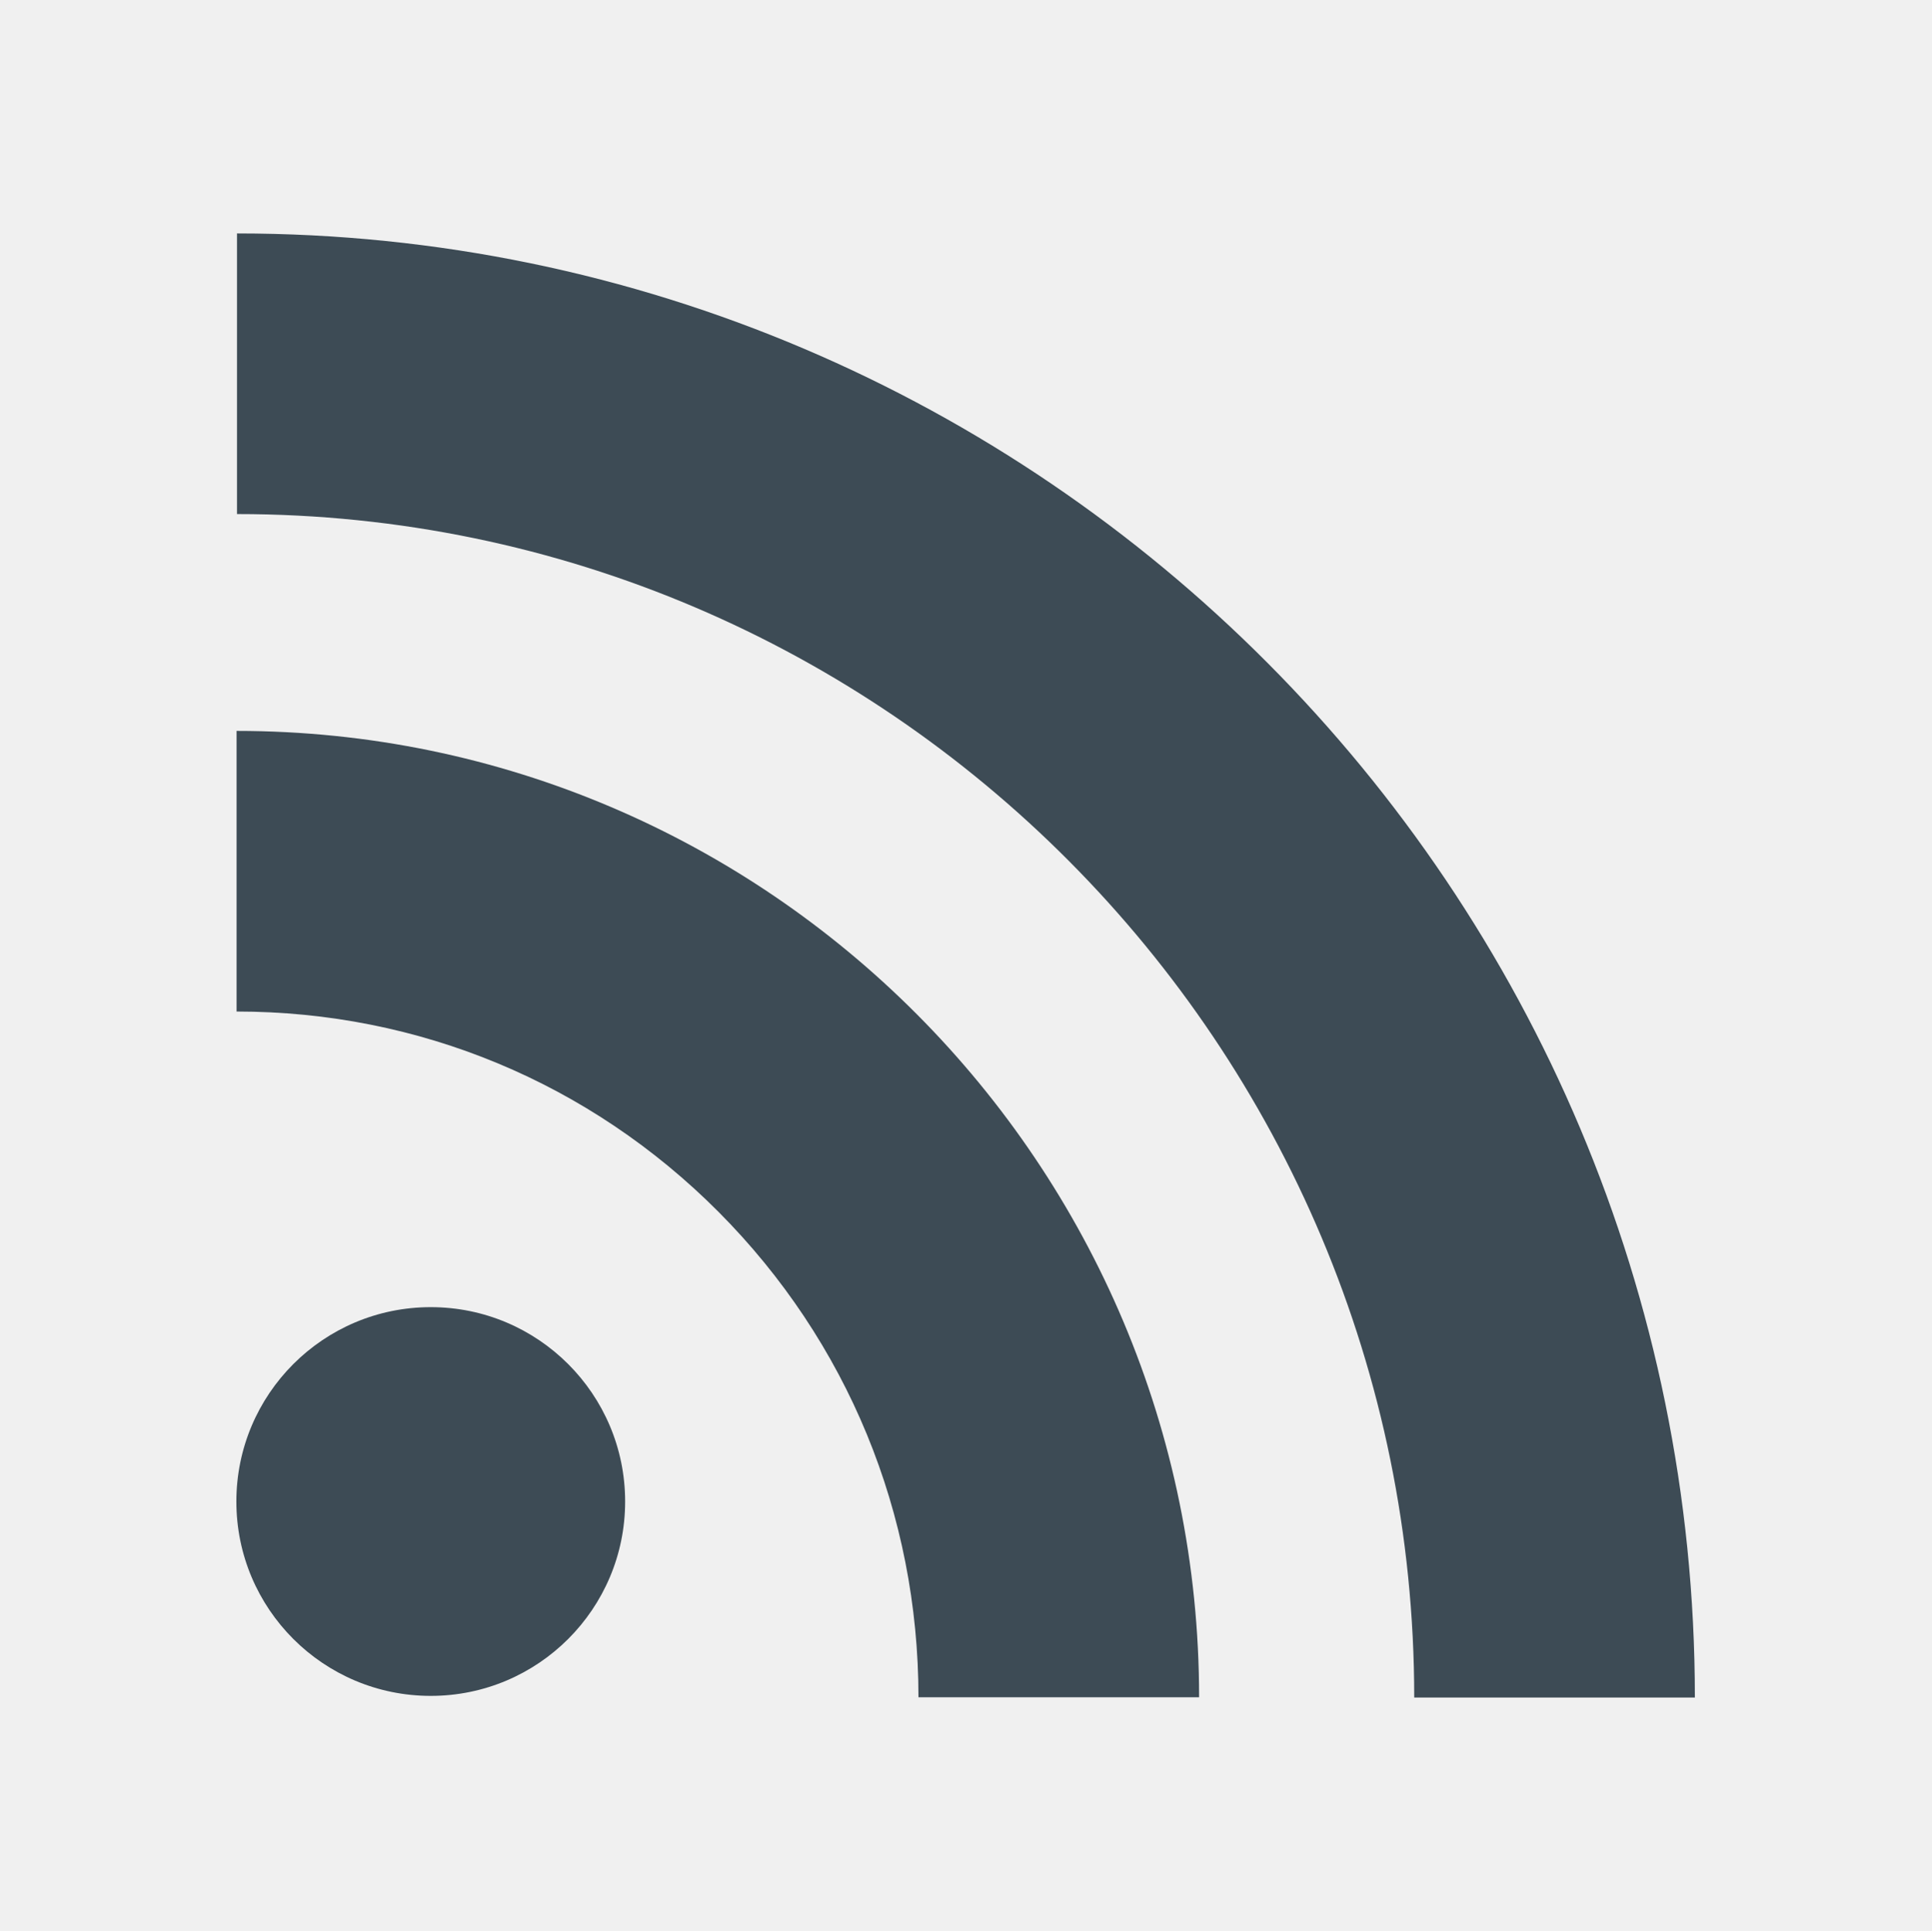
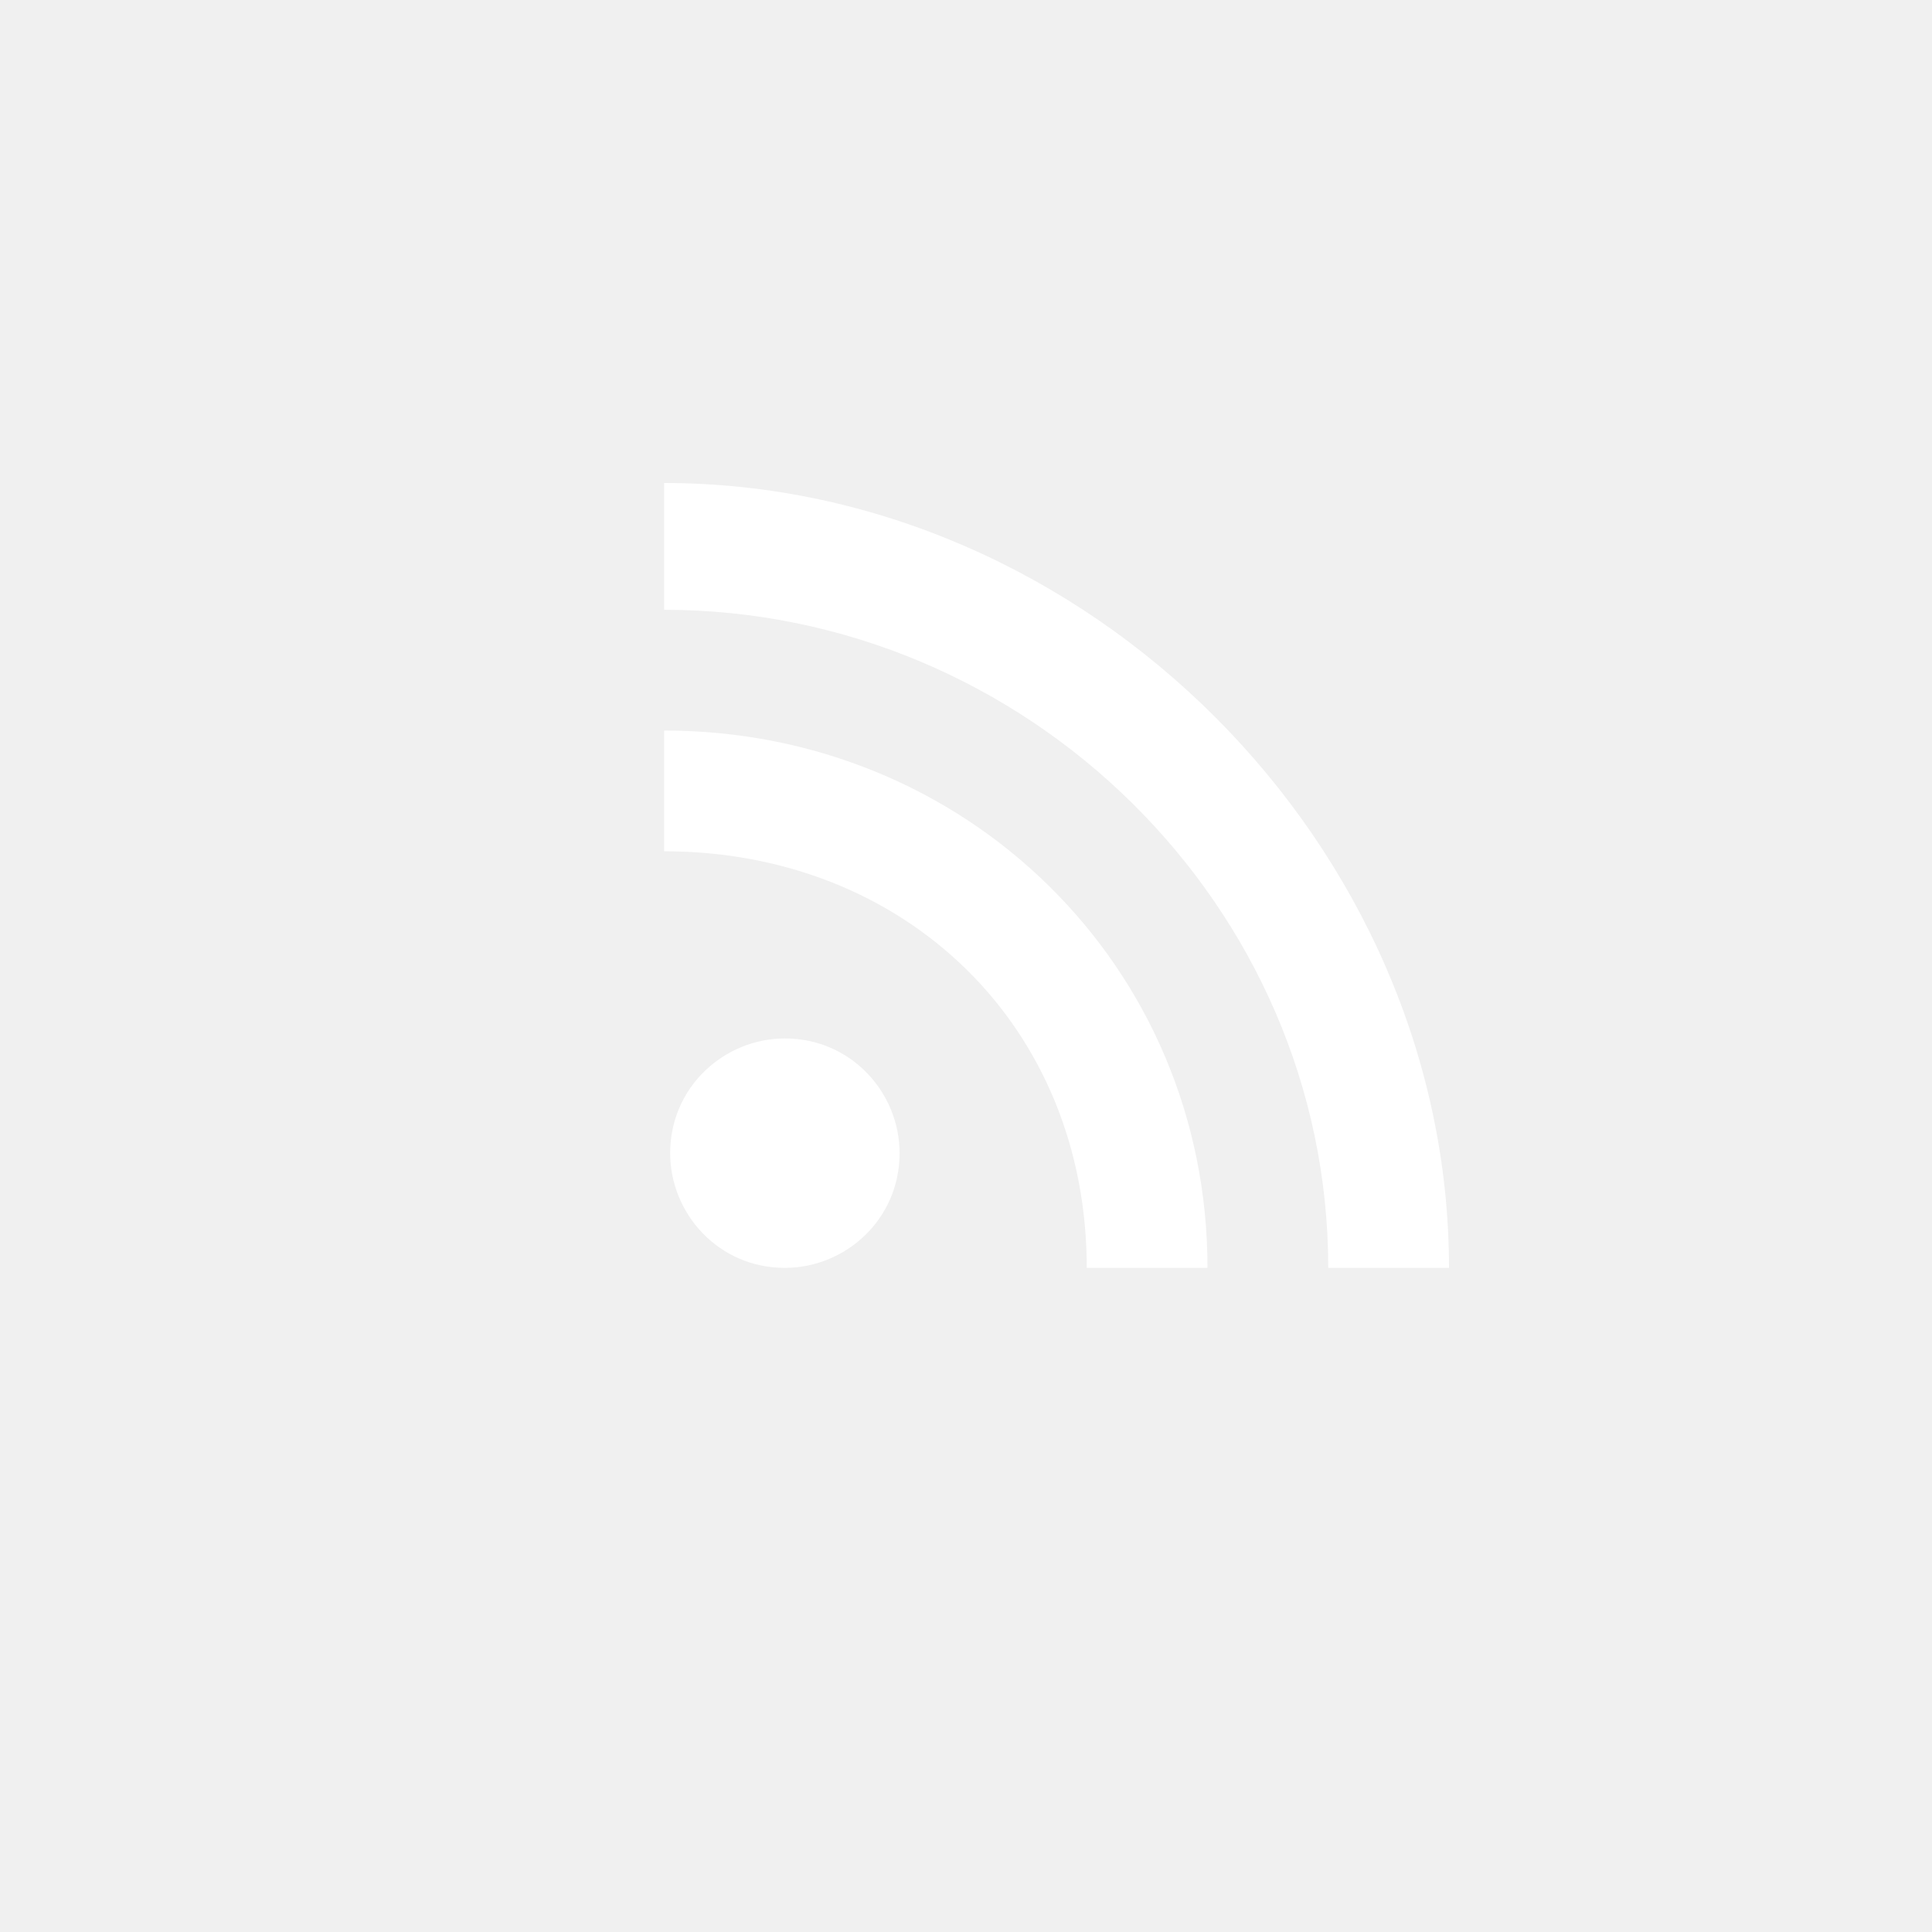
- <svg xmlns="http://www.w3.org/2000/svg" version="1.1" id="Layer_1" x="0px" y="0px" width="283.465px" height="283.464px" viewBox="0 0 283.465 283.464" enable-background="new 0 0 283.465 283.464" xml:space="preserve">
-   <g id="Facebook" display="none">
-     <path display="inline" fill="#FFFFFF" d="M82.732,100.532h27V88.283v-12v-2.001c0-11.55,0.298-29.4,8.698-40.449   c8.85-11.702,21-19.65,41.901-19.65c34.048,0,48.4,4.849,48.4,4.849l-6.75,40.001c0,0-11.25-3.251-21.75-3.251   s-19.9,3.75-19.9,14.25v4.25v14.001v12.249h43.048l-3,39.05h-40.048v135.7h-50.6v-135.7h-27v-39.05H82.732z" />
-   </g>
-   <g id="Twitter" display="none">
-     <path display="inline" fill="#FFFFFF" d="M270.232,67.508c-9.161,4.063-19.007,6.809-29.34,8.044   c10.546-6.322,18.646-16.333,22.461-28.263c-9.871,5.855-20.804,10.106-32.44,12.396c-9.318-9.928-22.595-16.131-37.288-16.131   c-28.212,0-51.085,22.872-51.085,51.084c0,4.003,0.451,7.903,1.322,11.642c-42.456-2.131-80.1-22.468-105.295-53.376   c-4.397,7.545-6.917,16.32-6.917,25.683c0,17.724,9.018,33.359,22.726,42.521c-8.374-0.266-16.251-2.564-23.138-6.391   c-0.005,0.214-0.005,0.427-0.005,0.643c0,24.751,17.609,45.398,40.978,50.092c-4.286,1.167-8.799,1.792-13.458,1.792   c-3.292,0-6.492-0.321-9.612-0.917c6.501,20.295,25.368,35.066,47.721,35.478c-17.483,13.702-39.51,21.868-63.445,21.868   c-4.124,0-8.189-0.241-12.186-0.715c22.607,14.494,49.46,22.954,78.309,22.954c93.965,0,145.349-77.844,145.349-145.351   c0-2.214-0.05-4.417-0.148-6.609C254.724,86.75,263.384,77.752,270.232,67.508z" />
-   </g>
-   <g id="YouTube" display="none">
-     <g display="inline">
-       <g>
-         <path fill="#FFFFFF" d="M45.986,4h19.889l12.813,51.103h1.24L92.146,4h20.064L89.23,78.799v53.049H69.48V81.187L45.986,4z" />
-         <path fill="#FFFFFF" d="M111.315,59.098c0-7.304,2.359-13.119,7.081-17.448c4.722-4.331,11.064-6.496,19.034-6.496     c7.256,0,13.202,2.284,17.836,6.849s6.953,10.44,6.953,17.629v48.709c0,8.073-2.278,14.406-6.82,19     c-4.543,4.595-10.801,6.891-18.767,6.891c-7.671,0-13.811-2.371-18.411-7.111c-4.604-4.741-6.906-11.12-6.906-19.132     C111.315,107.989,111.315,59.098,111.315,59.098z M129.36,109.755c0,2.598,0.622,4.6,1.872,6.014     c1.249,1.415,3.031,2.121,5.352,2.121c2.377,0,4.265-0.722,5.661-2.166c1.398-1.444,2.097-3.433,2.097-5.969V58.391     c0-2.061-0.716-3.726-2.143-4.992c-1.424-1.267-3.296-1.903-5.615-1.903c-2.141,0-3.879,0.636-5.218,1.903     c-1.339,1.266-2.006,2.931-2.006,4.992L129.36,109.755L129.36,109.755z" />
-         <path fill="#FFFFFF" d="M227.15,37.538v94.31h-17.534v-10.411c-3.231,3.837-6.594,6.759-10.089,8.766     c-3.495,2.003-6.89,3.008-10.177,3.008c-4.054,0-7.112-1.401-9.168-4.21c-2.056-2.806-3.083-7.02-3.083-12.635V37.538h17.537     v72.295c0,2.237,0.364,3.853,1.1,4.854c0.734,1.001,1.924,1.502,3.57,1.502c1.294,0,2.919-0.663,4.89-1.986     c1.967-1.327,3.773-3.018,5.42-5.078V37.538H227.15z" />
-       </g>
-       <g>
-         <path fill="#FFFFFF" d="M93.069,172.587H44v15.024h16.541V276.1H76.53v-88.488h16.539V172.587z M119.201,257.701     c-1.331,1.672-2.795,3.04-4.388,4.112c-1.594,1.072-2.912,1.606-3.961,1.606c-1.331,0-2.295-0.403-2.889-1.216     c-0.594-0.806-0.892-2.116-0.892-3.927V199.74H92.876v63.823c0,4.548,0.832,7.955,2.497,10.232     c1.664,2.271,4.14,3.406,7.42,3.406c2.664,0,5.41-0.813,8.238-2.433c2.833-1.626,5.554-3.991,8.17-7.098v8.429h14.197v-76.36     h-14.197V257.701z M174.209,198.774c-2.201,0-4.377,0.607-6.532,1.82c-2.149,1.217-4.179,2.984-6.092,5.314v-33.321h-14.336     V276.1h14.336v-5.869c1.865,2.324,3.887,4.044,6.06,5.16c2.176,1.116,4.65,1.674,7.425,1.674c4.206,0,7.421-1.439,9.646-4.32     c2.221-2.88,3.335-7.037,3.335-12.466v-42.361c0-6.237-1.185-10.99-3.553-14.251     C182.132,200.409,178.701,198.774,174.209,198.774z M173.439,258.202c0,2.435-0.412,4.191-1.229,5.263     c-0.819,1.074-2.095,1.609-3.83,1.609c-1.206,0-2.35-0.272-3.435-0.822c-1.086-0.546-2.207-1.442-3.36-2.685v-47.584     c0.965-1.05,1.938-1.823,2.928-2.325c0.986-0.5,1.987-0.753,2.998-0.753c1.924,0,3.397,0.668,4.408,2.006     c1.016,1.335,1.521,3.29,1.521,5.865L173.439,258.202L173.439,258.202z M240.521,239.712v-19.441     c0-7.248-1.743-12.801-5.229-16.665c-3.485-3.863-8.477-5.794-14.973-5.794c-6.352,0-11.535,2.087-15.543,6.258     c-4.016,4.172-6.021,9.572-6.021,16.201v34.272c0,7.352,1.83,13.126,5.482,17.326c3.652,4.197,8.656,6.298,15.009,6.298     c7.068,0,12.381-1.983,15.939-5.943s5.335-9.855,5.335-17.681v-5.734h-14.609v5.305c0,4.493-0.469,7.4-1.406,8.715     c-0.939,1.312-2.584,1.97-4.935,1.97c-2.265,0-3.86-0.772-4.798-2.331c-0.938-1.552-1.406-4.338-1.406-8.354v-14.401h27.155     V239.712z M213.367,220.128c0-3.195,0.492-5.485,1.48-6.87c0.983-1.387,2.605-2.078,4.864-2.078c2.162,0,3.734,0.691,4.722,2.078     c0.984,1.385,1.479,3.675,1.479,6.87v7.732h-12.545V220.128z" />
-         <path fill="#FFFFFF" d="M93.069,173.69H44v15.024h16.541v88.487H76.53v-88.487h16.539V173.69z M119.201,258.805     c-1.331,1.669-2.795,3.041-4.388,4.111c-1.594,1.071-2.912,1.605-3.961,1.605c-1.331,0-2.295-0.403-2.889-1.213     s-0.892-2.119-0.892-3.931V200.84H92.876v63.828c0,4.545,0.832,7.956,2.497,10.228c1.664,2.273,4.14,3.408,7.42,3.408     c2.664,0,5.41-0.812,8.238-2.432c2.833-1.626,5.554-3.993,8.17-7.098v8.427h14.197V200.84h-14.197V258.805z M174.209,199.878     c-2.201,0-4.377,0.604-6.532,1.817c-2.149,1.216-4.179,2.988-6.092,5.316V173.69h-14.336v103.512h14.336v-5.868     c1.865,2.324,3.887,4.044,6.06,5.163c2.176,1.112,4.65,1.671,7.425,1.671c4.206,0,7.421-1.437,9.646-4.322     c2.221-2.879,3.335-7.035,3.335-12.463V219.02c0-6.236-1.185-10.989-3.553-14.247     C182.132,201.512,178.701,199.878,174.209,199.878z M173.439,259.307c0,2.432-0.412,4.188-1.229,5.261     c-0.819,1.072-2.095,1.608-3.83,1.608c-1.206,0-2.35-0.272-3.435-0.821c-1.086-0.547-2.207-1.444-3.36-2.687v-47.583     c0.965-1.05,1.938-1.825,2.928-2.328c0.986-0.497,1.987-0.75,2.998-0.75c1.924,0,3.397,0.669,4.408,2.006     c1.016,1.336,1.521,3.29,1.521,5.864L173.439,259.307L173.439,259.307z M240.521,240.813v-19.439     c0-7.247-1.743-12.801-5.229-16.667c-3.485-3.862-8.477-5.793-14.973-5.793c-6.352,0-11.535,2.087-15.543,6.259     c-4.016,4.174-6.021,9.572-6.021,16.201v34.272c0,7.352,1.83,13.126,5.482,17.326c3.652,4.197,8.656,6.298,15.009,6.298     c7.068,0,12.381-1.981,15.939-5.943c3.558-3.957,5.335-9.853,5.335-17.681v-5.736h-14.609v5.306c0,4.497-0.469,7.402-1.406,8.714     c-0.939,1.314-2.584,1.97-4.935,1.97c-2.265,0-3.86-0.772-4.798-2.33c-0.938-1.551-1.406-4.337-1.406-8.354v-14.402h27.155     V240.813z M213.367,221.23c0-3.196,0.492-5.484,1.48-6.869c0.983-1.386,2.605-2.078,4.864-2.078c2.162,0,3.734,0.692,4.722,2.078     c0.984,1.385,1.479,3.673,1.479,6.869v7.731h-12.545V221.23z" />
-       </g>
-     </g>
-   </g>
-   <g id="RSS">
-     <g id="lines__x003C_Group_x003E_">
-       <path id="circle" fill="#3D4B55" d="M91.757,220.423c0,15.758-12.778,28.528-28.533,28.528c-15.753,0-28.531-12.771-28.531-28.528    c0-15.761,12.778-28.537,28.531-28.537C78.979,191.886,91.757,204.663,91.757,220.423z" />
-       <g>
-         <path fill="#3D4B55" d="M34.726,148.489c26.738,0,51.864,10.45,70.752,29.426c18.917,19.008,29.333,44.306,29.333,71.237h41.193     c0-78.219-63.378-141.857-141.278-141.857C34.726,107.295,34.726,148.489,34.726,148.489z" />
-       </g>
-       <g>
-         <path fill="#3D4B55" d="M34.786,75.462c95.278,0,172.793,77.937,172.793,173.733h41.194     c0-118.509-95.995-214.927-213.987-214.927C34.786,34.268,34.786,75.462,34.786,75.462z" />
-       </g>
-     </g>
-   </g>
+ <svg xmlns="http://www.w3.org/2000/svg" version="1.2" baseProfile="tiny" id="Layer_1" x="0px" y="0px" viewBox="-23 25 32 32" xml:space="preserve">
+   <path fill="#FFFFFF" d="M-10,46c-1.1,0-1.9-0.9-1.9-1.9c0-1.1,0.9-1.9,1.9-1.9c1.1,0,1.9,0.9,1.9,1.9C-8.1,45.2-9,46-10,46z" />
+   <path fill="#FFFFFF" d="M-5,46c0-4-3-6.9-7-6.9v-2c5,0,9,3.9,9,8.9H-5z" />
+   <path fill="#FFFFFF" d="M-1,46c0-6-5-10.9-11-10.9V33c7,0,13,6,13,13H-1z" />
</svg>
